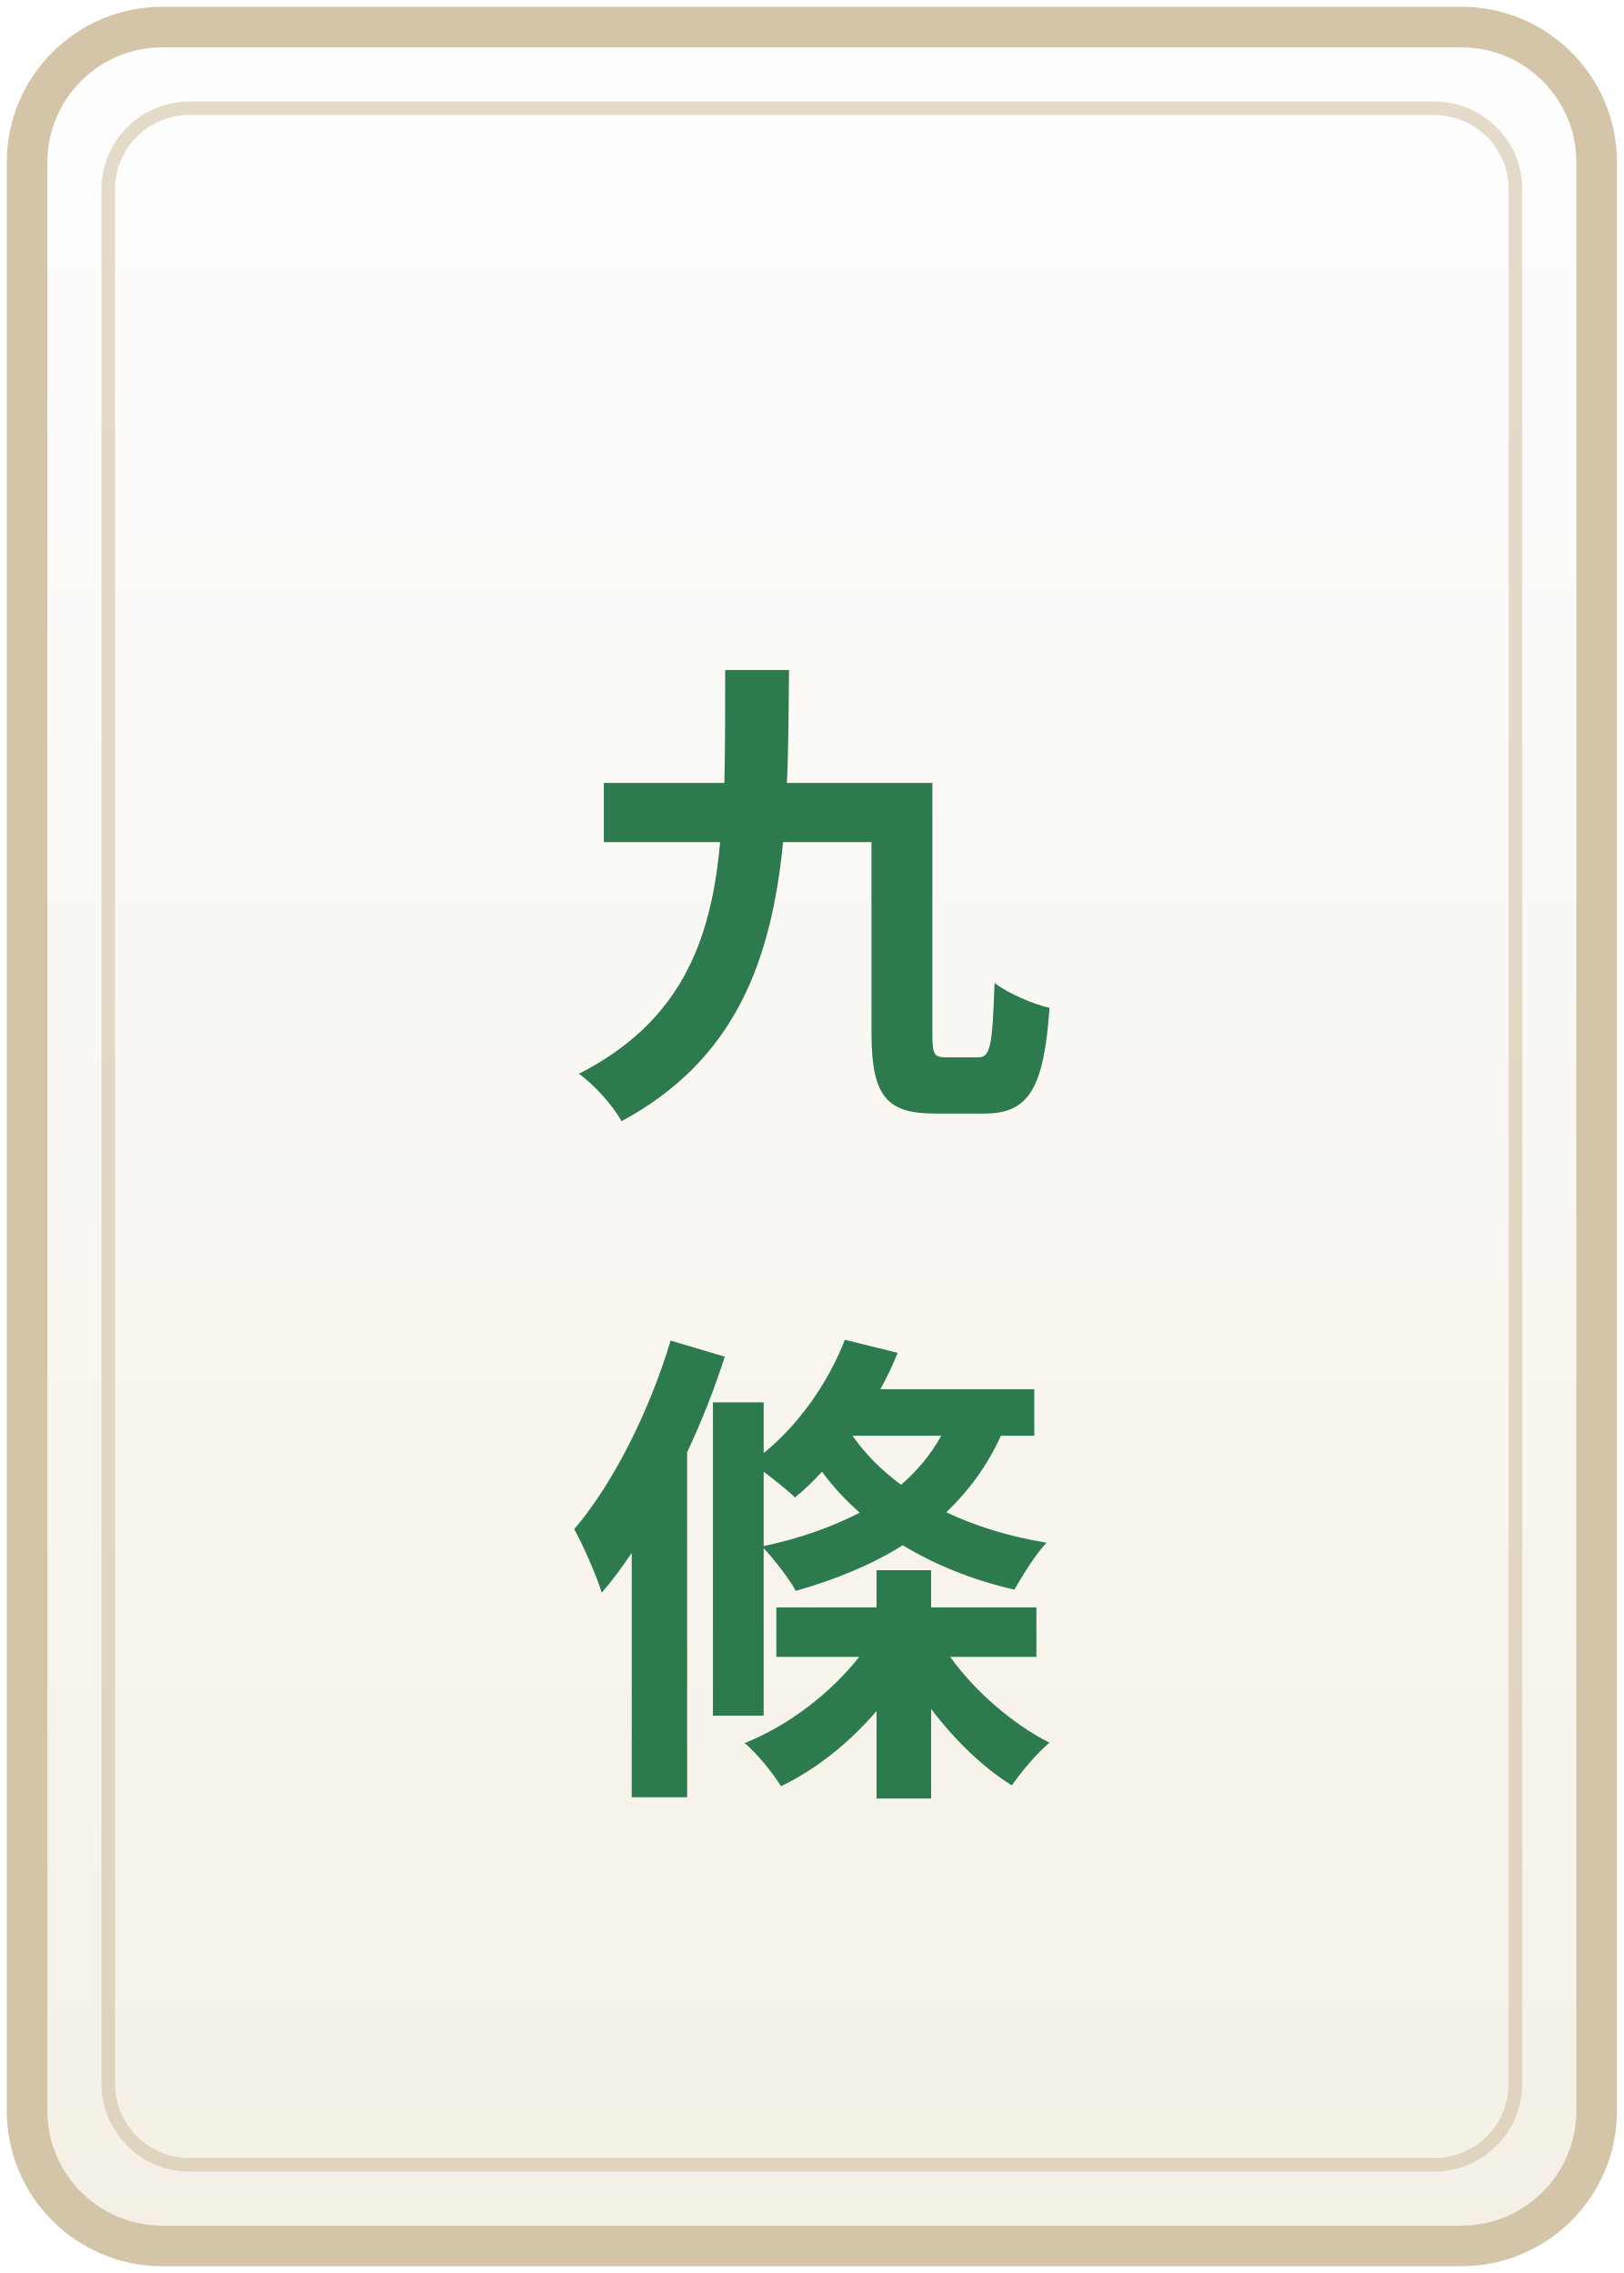
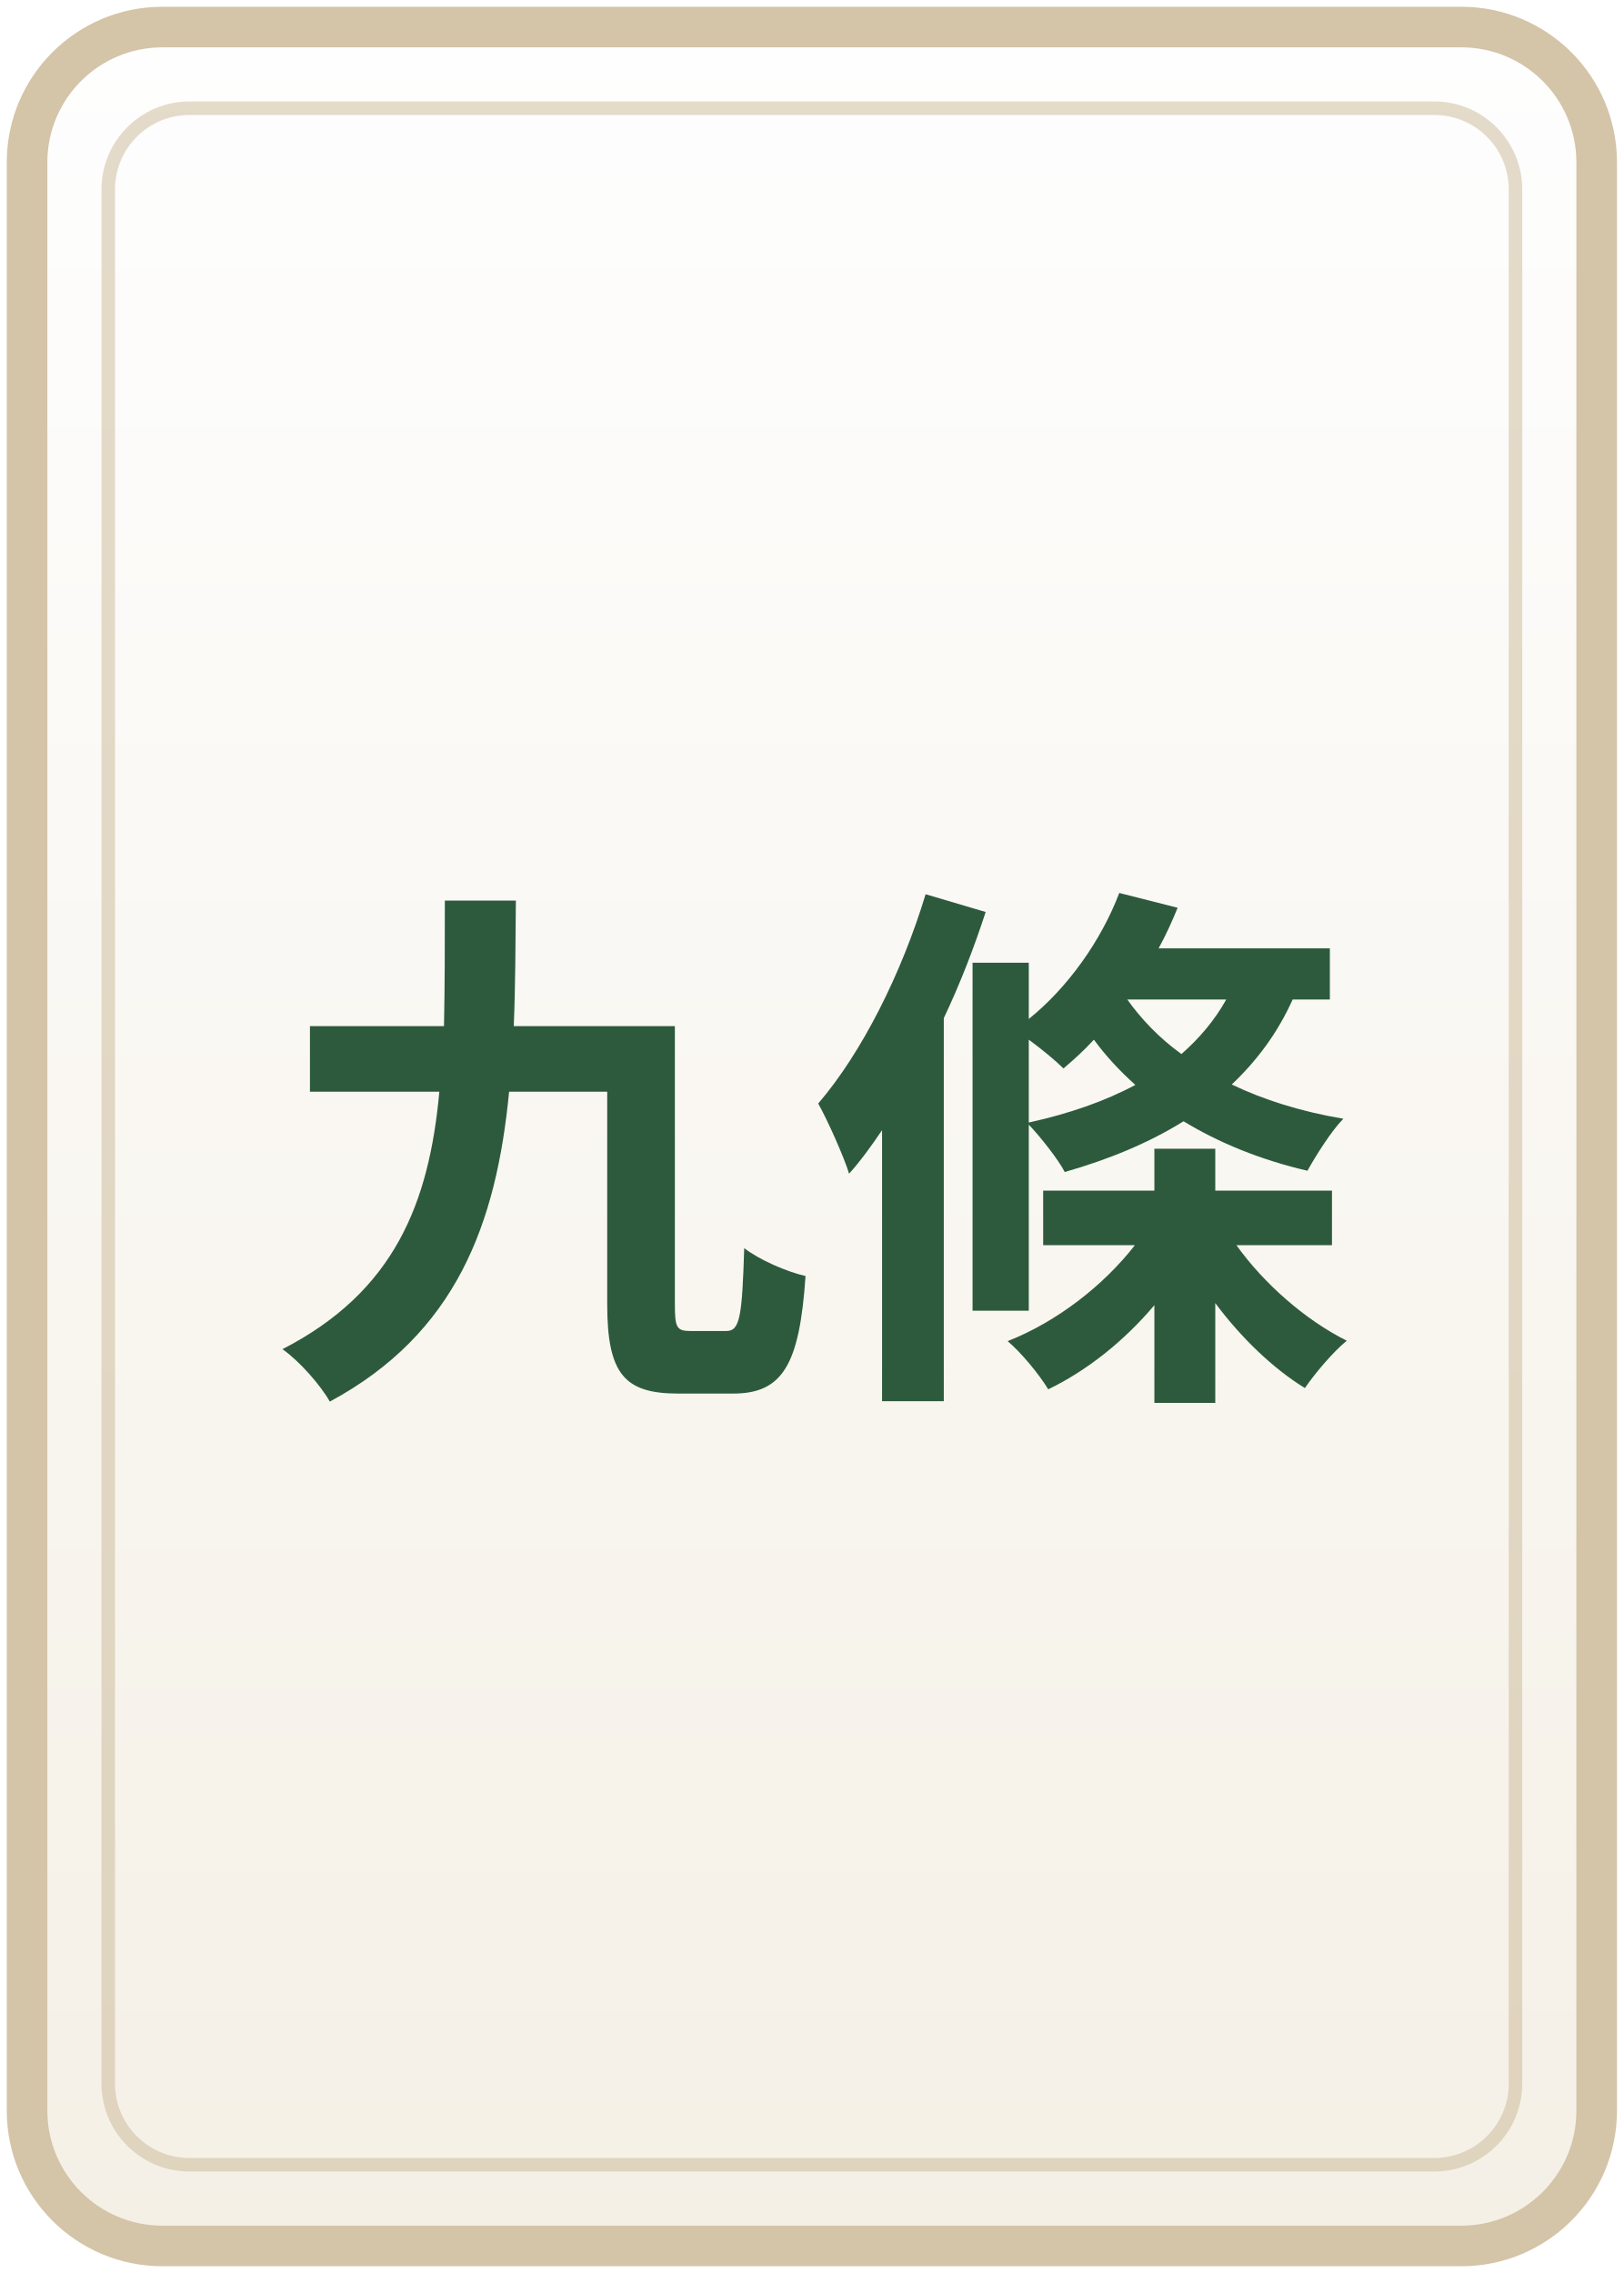
<svg xmlns="http://www.w3.org/2000/svg" width="60" height="84" viewBox="0 0 60 84">
  <defs>
    <linearGradient id="tileBg" x1="0%" y1="0%" x2="0%" y2="100%">
      <stop offset="0%" style="stop-color:#fefefe;stop-opacity:1" />
      <stop offset="100%" style="stop-color:#f5f0e6;stop-opacity:1" />
    </linearGradient>
  </defs>
  <rect x="1" y="1" width="58" height="82" rx="5" fill="url(#tileBg)" stroke="#d4c4a8" stroke-width="1.5" />
  <rect x="4" y="4" width="52" height="76" rx="3" fill="none" stroke="#c9b896" stroke-width="0.5" opacity="0.5" />
  <g transform="translate(30, 42)">
-     <text x="0" y="-5" font-size="18" font-weight="bold" fill="#2d7a4f" text-anchor="middle" writing-mode="tb" font-family="Microsoft JhengHei, Arial, sans-serif">九</text>
-     <text x="0" y="20" font-size="18" font-weight="bold" fill="#2d7a4f" text-anchor="middle" writing-mode="tb" font-family="Microsoft JhengHei, Arial, sans-serif">條</text>
+     <text x="0" y="8" font-size="20" font-weight="bold" fill="#2d5a3d" text-anchor="middle" font-family="Microsoft JhengHei, Arial, sans-serif">九條</text>
  </g>
</svg>
